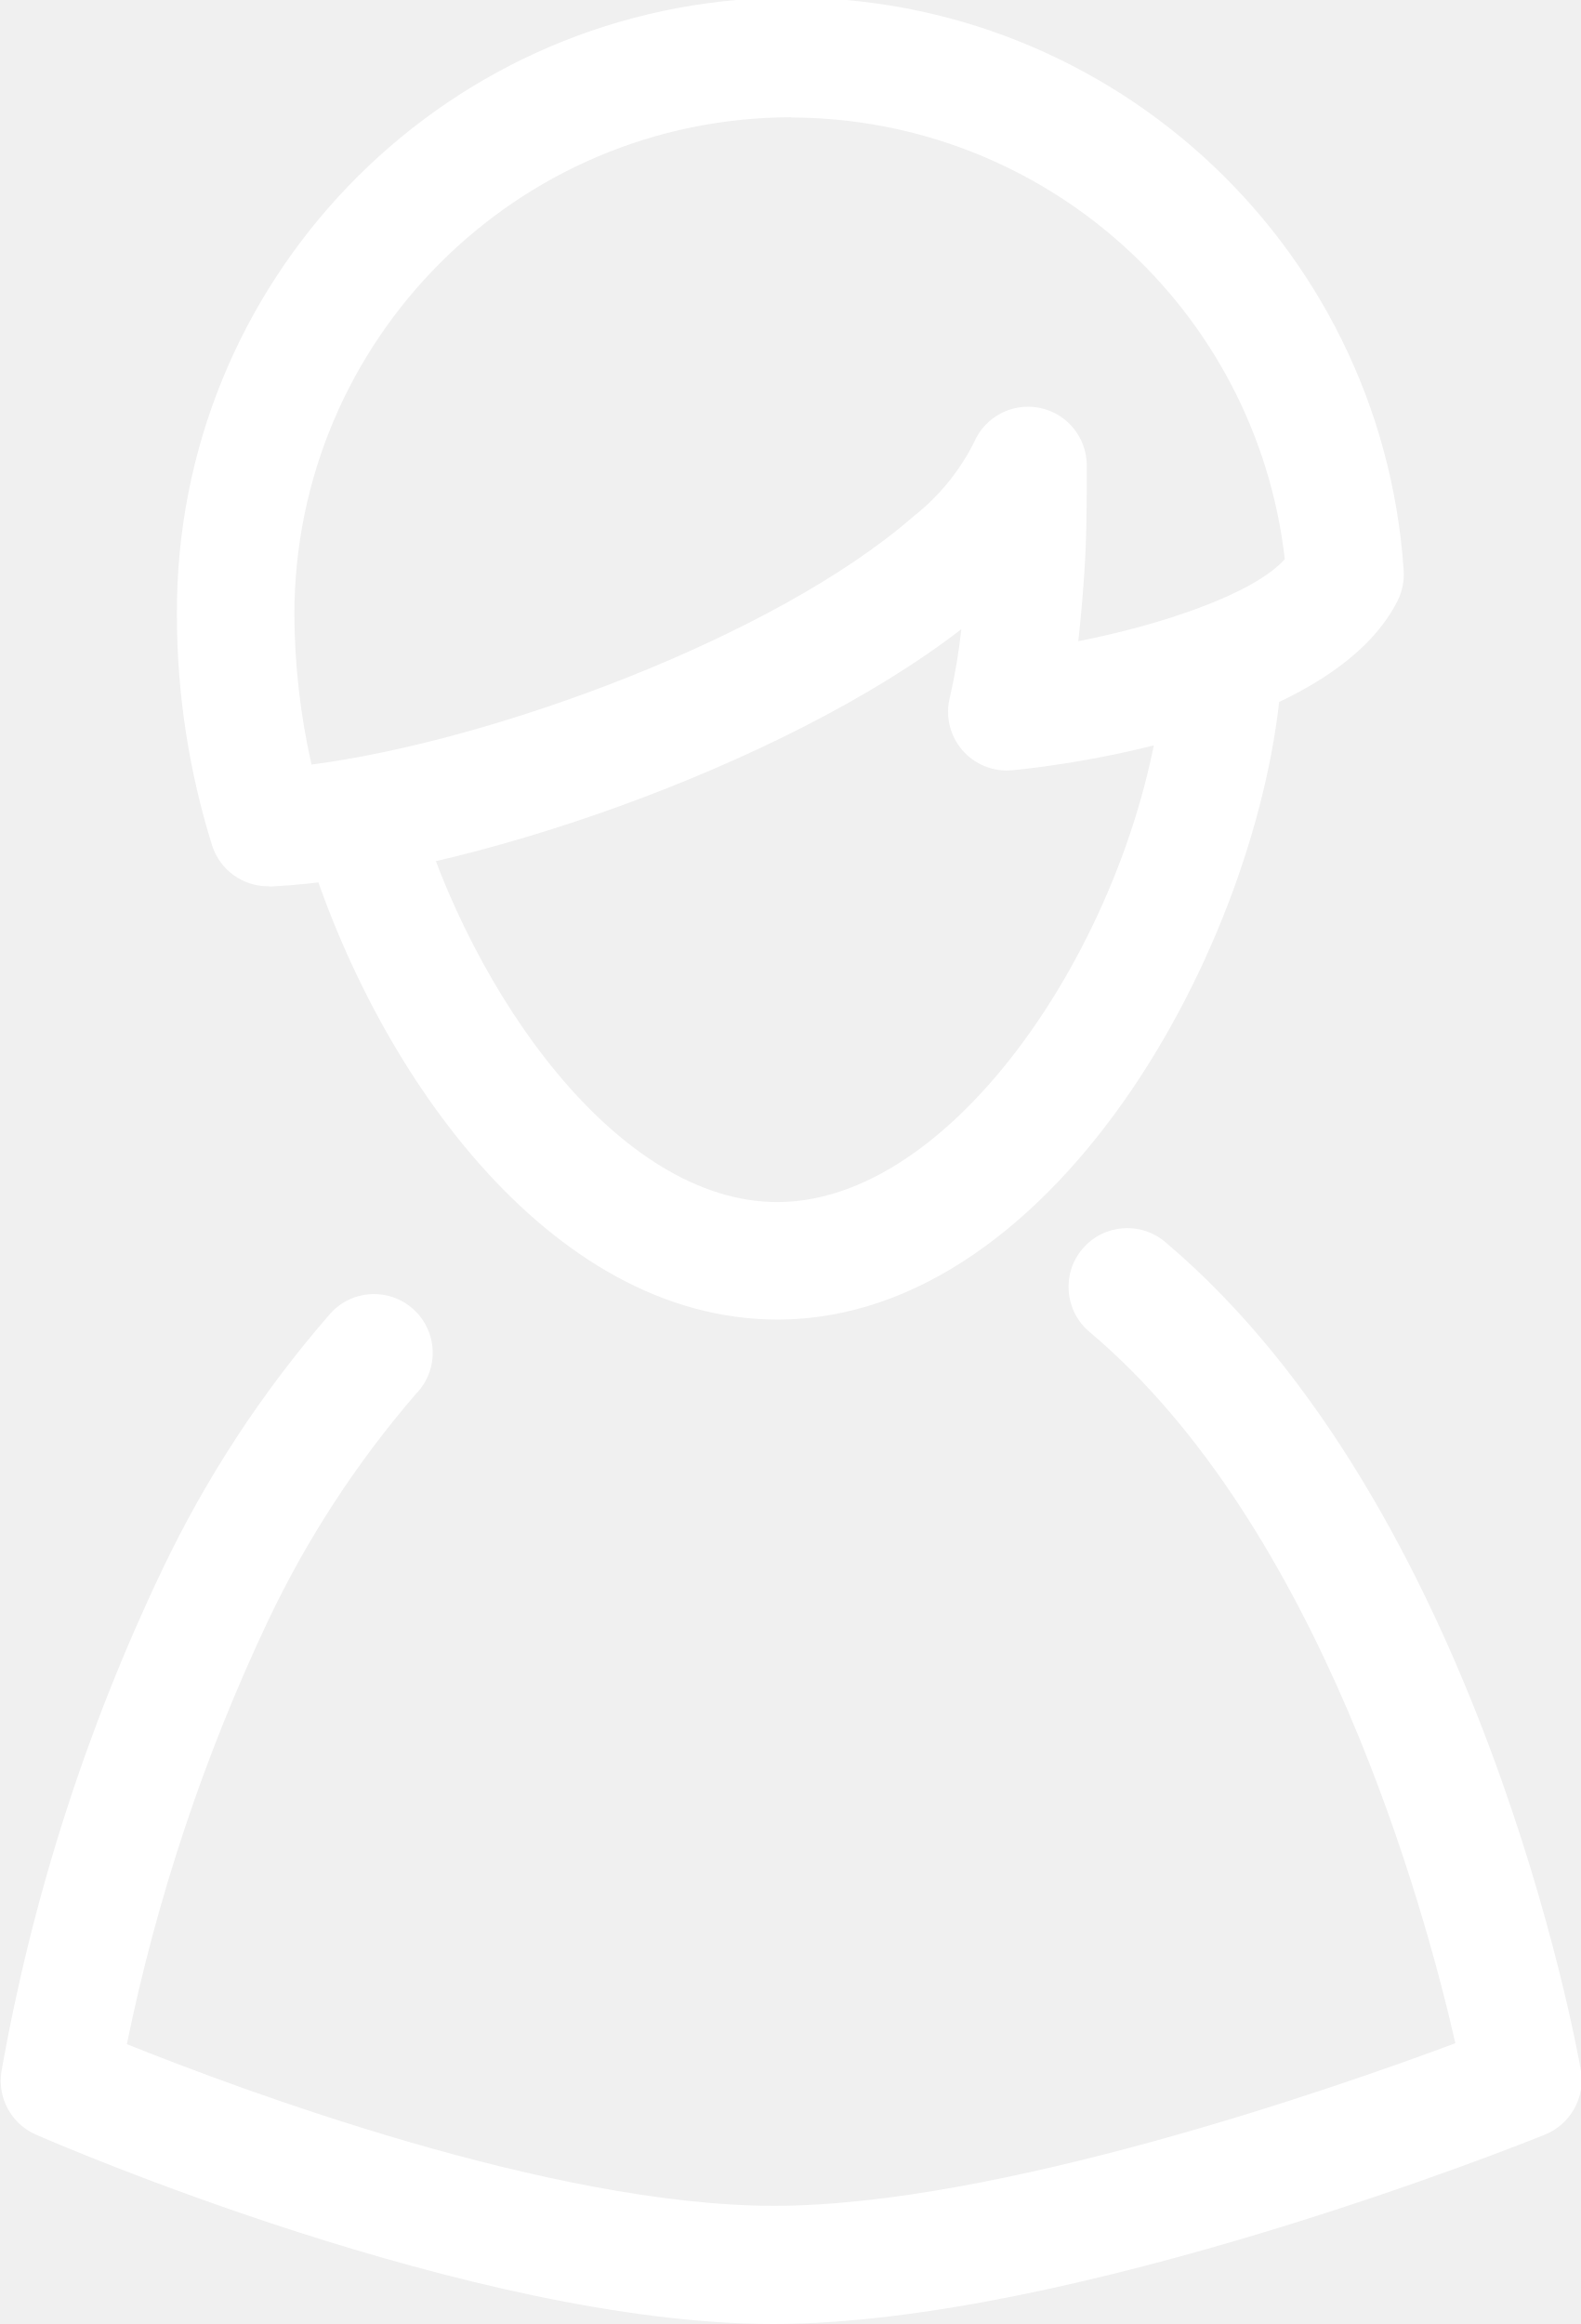
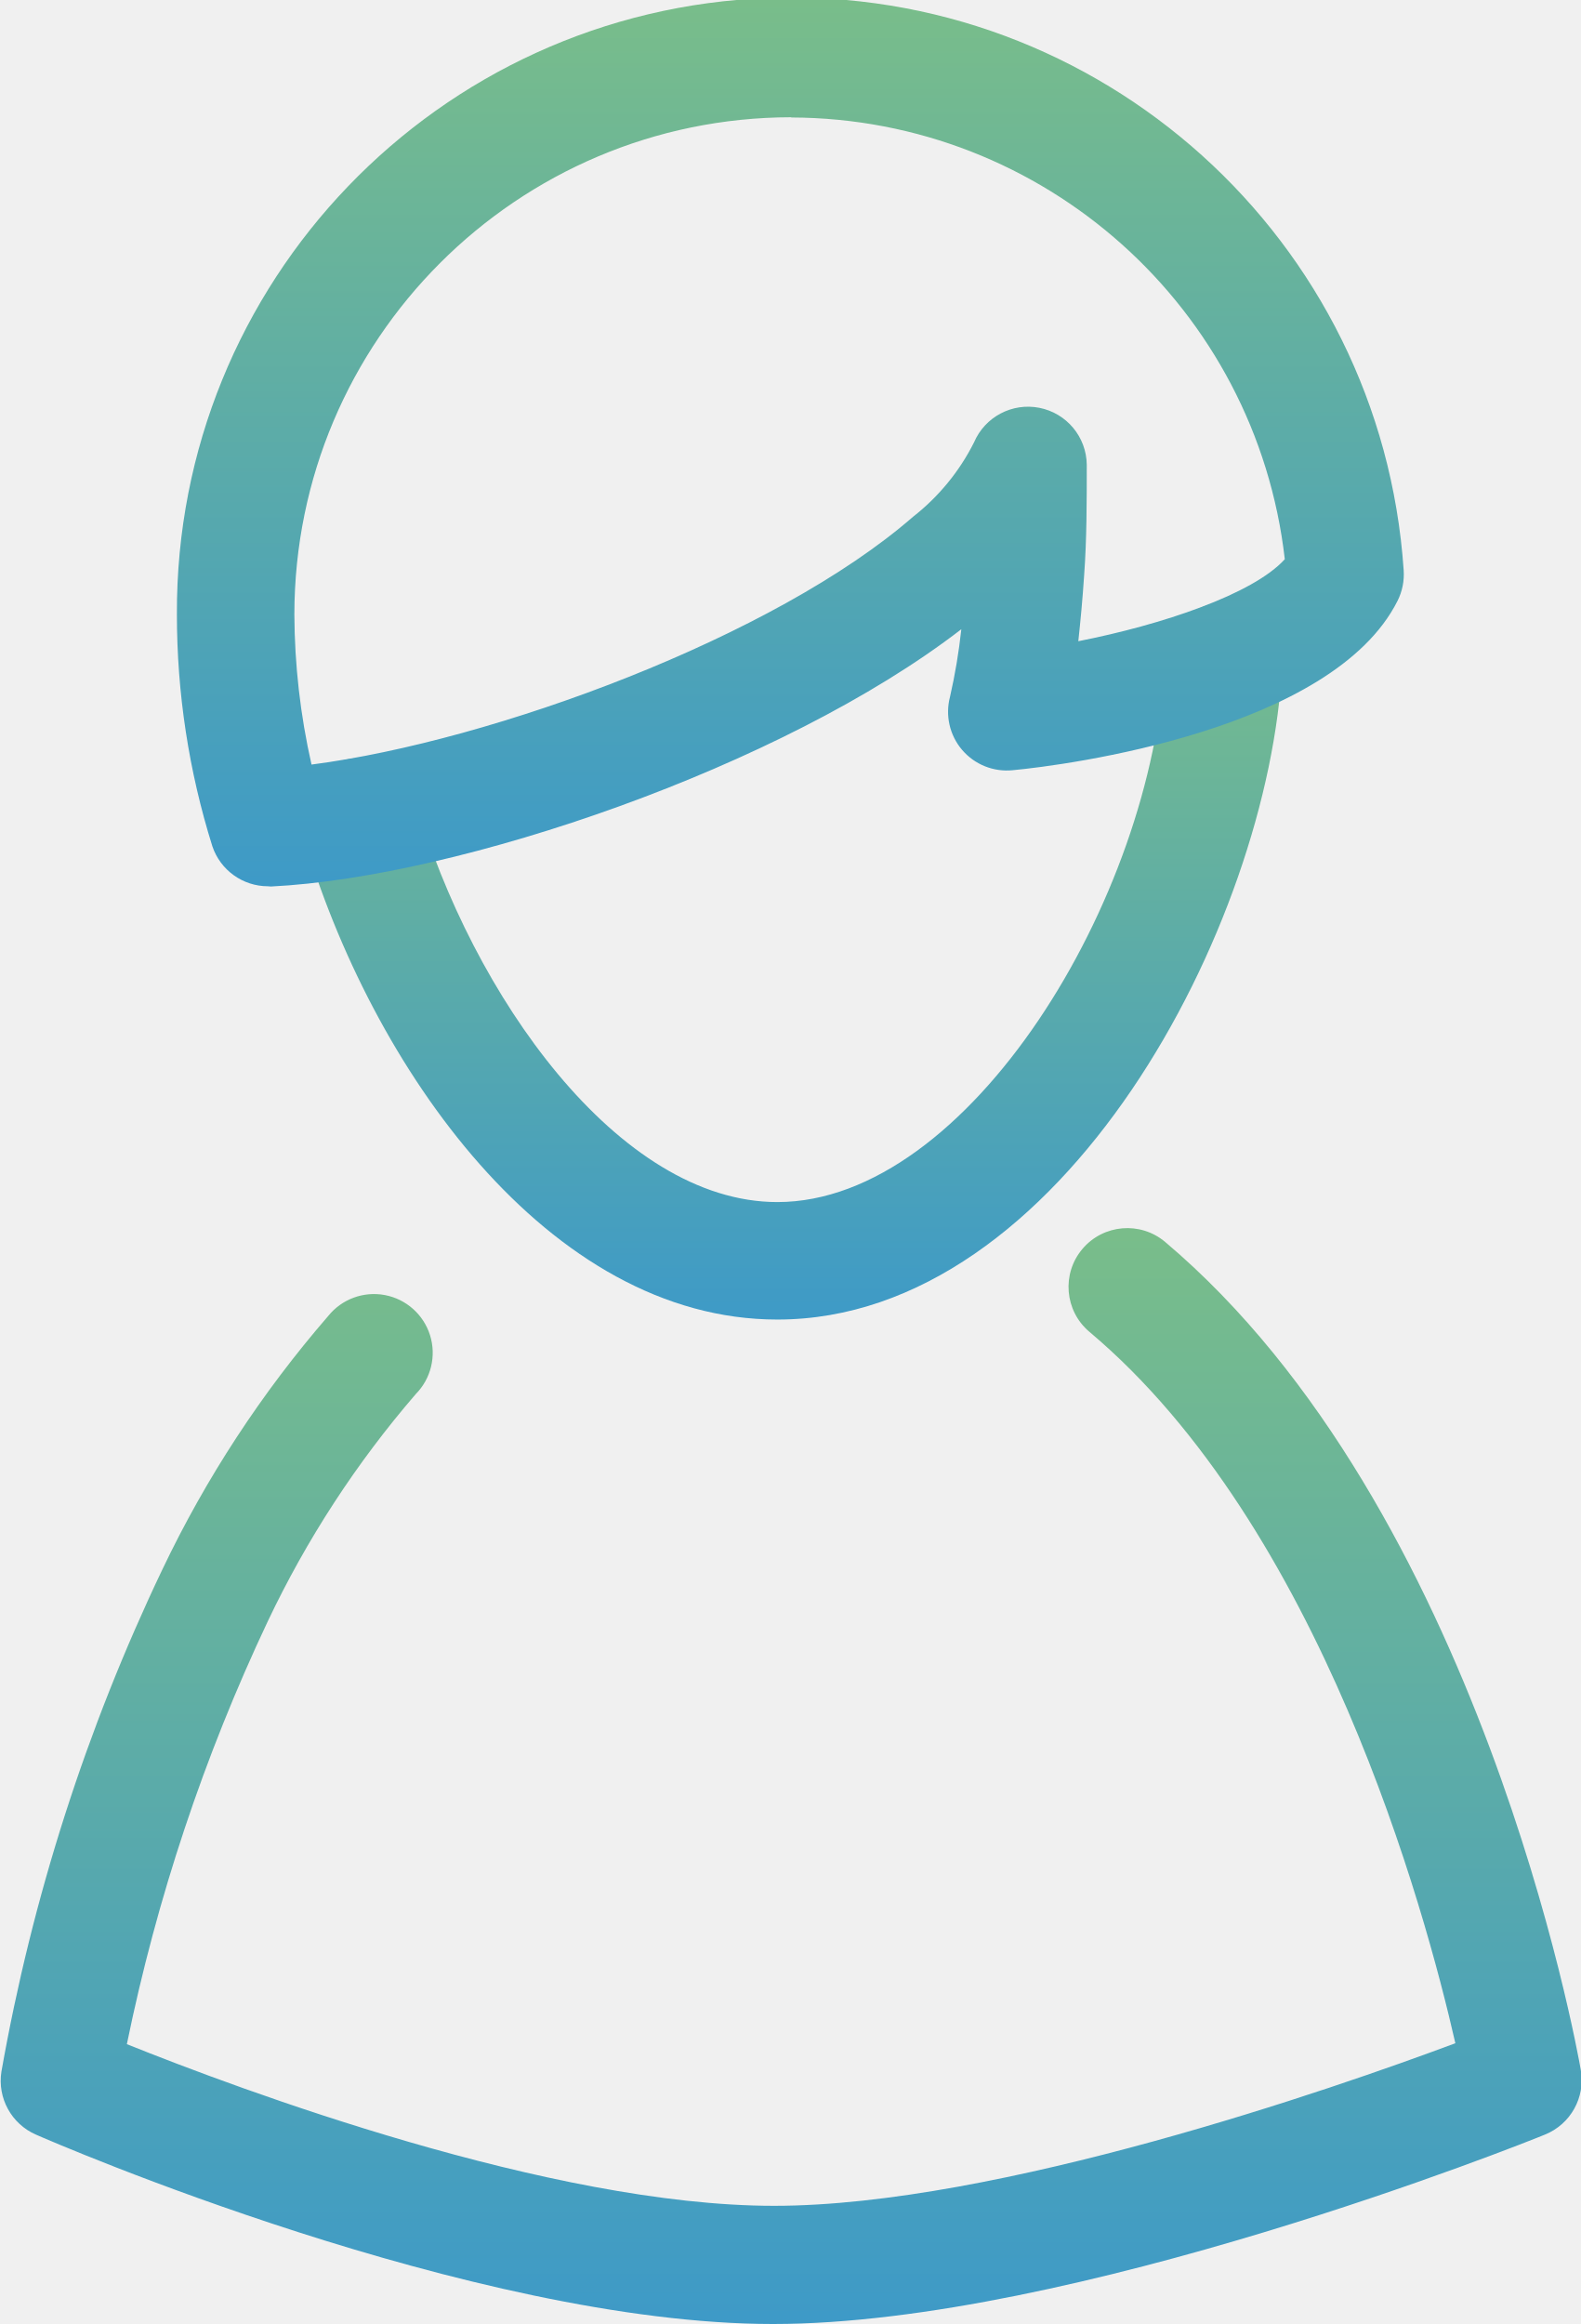
- <svg xmlns="http://www.w3.org/2000/svg" id="Isolation_Mode" data-name="Isolation Mode" viewBox="0 0 67.29 98.91">
+ <svg xmlns="http://www.w3.org/2000/svg" id="person-icon" height="25px" data-name="person-icon" viewBox="0 0 67.29 98.91">
  <defs>
-     <style>.cls-1{fill:#fff;}</style>
+     <style>#person-icon{fill:url(#gradient)}</style>
+     <linearGradient id="gradient" x1="0%" y1="0%" x2="0%" y2="100%">
+       <stop offset="0" stop-color="#79bd8a" />
+       <stop offset="100%" stop-color="#3e9ac7" />
+     </linearGradient>
  </defs>
-   <path class="cls-1" d="M5522,5530.25c-12.79,0-30.63-7.73-31.38-8.06a2.5,2.5,0,0,1-1.47-2.68,83.14,83.14,0,0,1,6.85-21.37,48,48,0,0,1,7.06-10.79,2.5,2.5,0,1,1,3.73,3.32,43,43,0,0,0-6.3,9.67,79.43,79.43,0,0,0-6,18c4.81,1.93,18.05,6.88,27.55,6.88s23.86-5,29-6.92c-1.29-5.67-5.73-22-15.58-30.28a2.5,2.5,0,0,1,3.23-3.82c13.39,11.31,17.52,34.27,17.69,35.24a2.5,2.5,0,0,1-1.53,2.75C5554,5522.54,5534.72,5530.25,5522,5530.25Z" transform="translate(-5489.09 -5431.34)" />
-   <path class="cls-1" d="M5522.18,5487.5c-9.74,0-17.3-10.72-20.21-20.69a2.5,2.5,0,1,1,4.8-1.4c2.42,8.28,8.64,17.09,15.41,17.09,8.14,0,16-12.93,16.49-23.12a2.53,2.53,0,0,1,2.62-2.38,2.5,2.5,0,0,1,2.38,2.62C5543.13,5470.72,5534.29,5487.5,5522.18,5487.5Z" transform="translate(-5489.09 -5431.34)" />
-   <path class="cls-1" d="M5500.5,5469.06a2.5,2.5,0,0,1-2.37-1.7,32.94,32.94,0,0,1-1.51-9.87,26.14,26.14,0,0,1,52.22-1.88,2.51,2.51,0,0,1-.26,1.3c-2.77,5.52-14.13,7-16.38,7.21a2.5,2.5,0,0,1-2.67-3.13,24.63,24.63,0,0,0,.48-2.87c-7.62,5.88-21.39,10.56-29.39,10.95Zm22.27-32.73a21.18,21.18,0,0,0-21.15,21.16,29.5,29.5,0,0,0,.73,6.39c7.72-1,19.72-5.42,25.61-10.55a9.34,9.34,0,0,0,2.59-3.16,2.5,2.5,0,0,1,4.8.95c0,1.59,0,3.16-.11,4.68-.07,1.07-.16,2-.25,2.83,3.56-.7,7.44-2,8.79-3.49A21.21,21.21,0,0,0,5522.77,5436.34Z" transform="translate(-5489.09 -5431.34)" />
+   <path class="person-1" d="M5522,5530.25c-12.79,0-30.63-7.73-31.38-8.06a2.5,2.5,0,0,1-1.47-2.68,83.14,83.14,0,0,1,6.85-21.37,48,48,0,0,1,7.06-10.79,2.5,2.5,0,1,1,3.73,3.32,43,43,0,0,0-6.3,9.67,79.43,79.43,0,0,0-6,18c4.81,1.93,18.05,6.88,27.55,6.88s23.86-5,29-6.92c-1.29-5.67-5.73-22-15.58-30.28a2.5,2.5,0,0,1,3.23-3.82c13.39,11.31,17.52,34.27,17.69,35.24a2.5,2.5,0,0,1-1.53,2.75C5554,5522.54,5534.72,5530.25,5522,5530.25Z" transform="translate(-5489.09 -5431.34)" />
+   <path class="person-1" d="M5522.18,5487.5c-9.74,0-17.3-10.72-20.21-20.69a2.5,2.5,0,1,1,4.8-1.4c2.42,8.28,8.64,17.09,15.41,17.09,8.14,0,16-12.93,16.49-23.12a2.53,2.53,0,0,1,2.62-2.38,2.5,2.5,0,0,1,2.38,2.62C5543.13,5470.72,5534.29,5487.5,5522.18,5487.5Z" transform="translate(-5489.09 -5431.34)" />
+   <path class="person-1" d="M5500.5,5469.06a2.5,2.5,0,0,1-2.37-1.7,32.94,32.94,0,0,1-1.51-9.87,26.14,26.14,0,0,1,52.22-1.88,2.51,2.51,0,0,1-.26,1.3c-2.77,5.52-14.13,7-16.38,7.21a2.5,2.5,0,0,1-2.67-3.13,24.63,24.63,0,0,0,.48-2.87c-7.62,5.88-21.39,10.56-29.39,10.95Zm22.27-32.73a21.18,21.18,0,0,0-21.15,21.16,29.5,29.5,0,0,0,.73,6.39c7.72-1,19.72-5.42,25.61-10.55a9.34,9.34,0,0,0,2.59-3.16,2.5,2.5,0,0,1,4.8.95c0,1.59,0,3.16-.11,4.68-.07,1.07-.16,2-.25,2.83,3.56-.7,7.44-2,8.79-3.49A21.21,21.21,0,0,0,5522.77,5436.34Z" transform="translate(-5489.09 -5431.34)" />
</svg>
